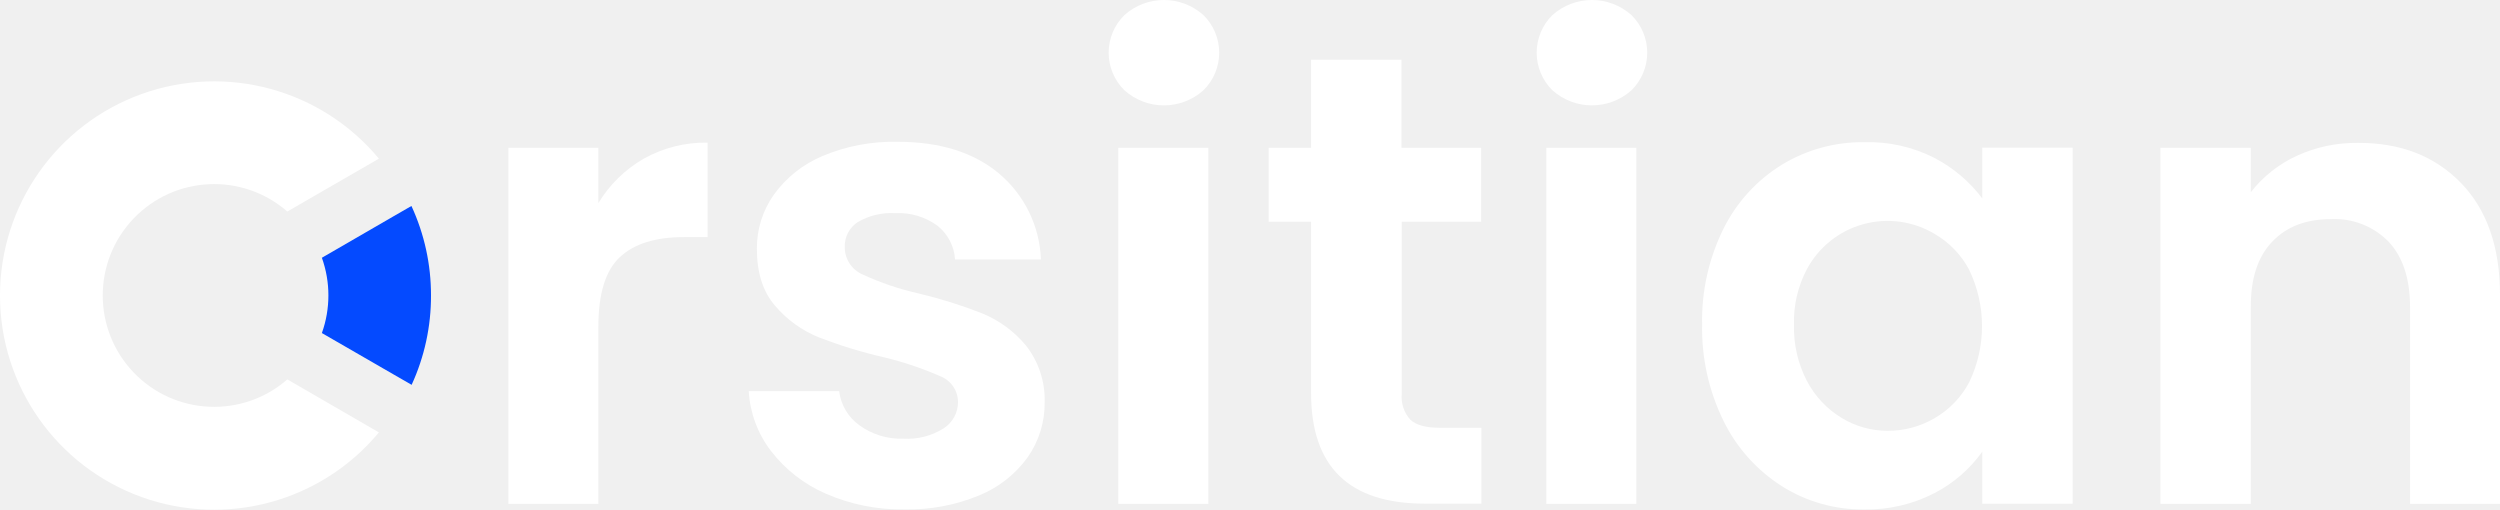
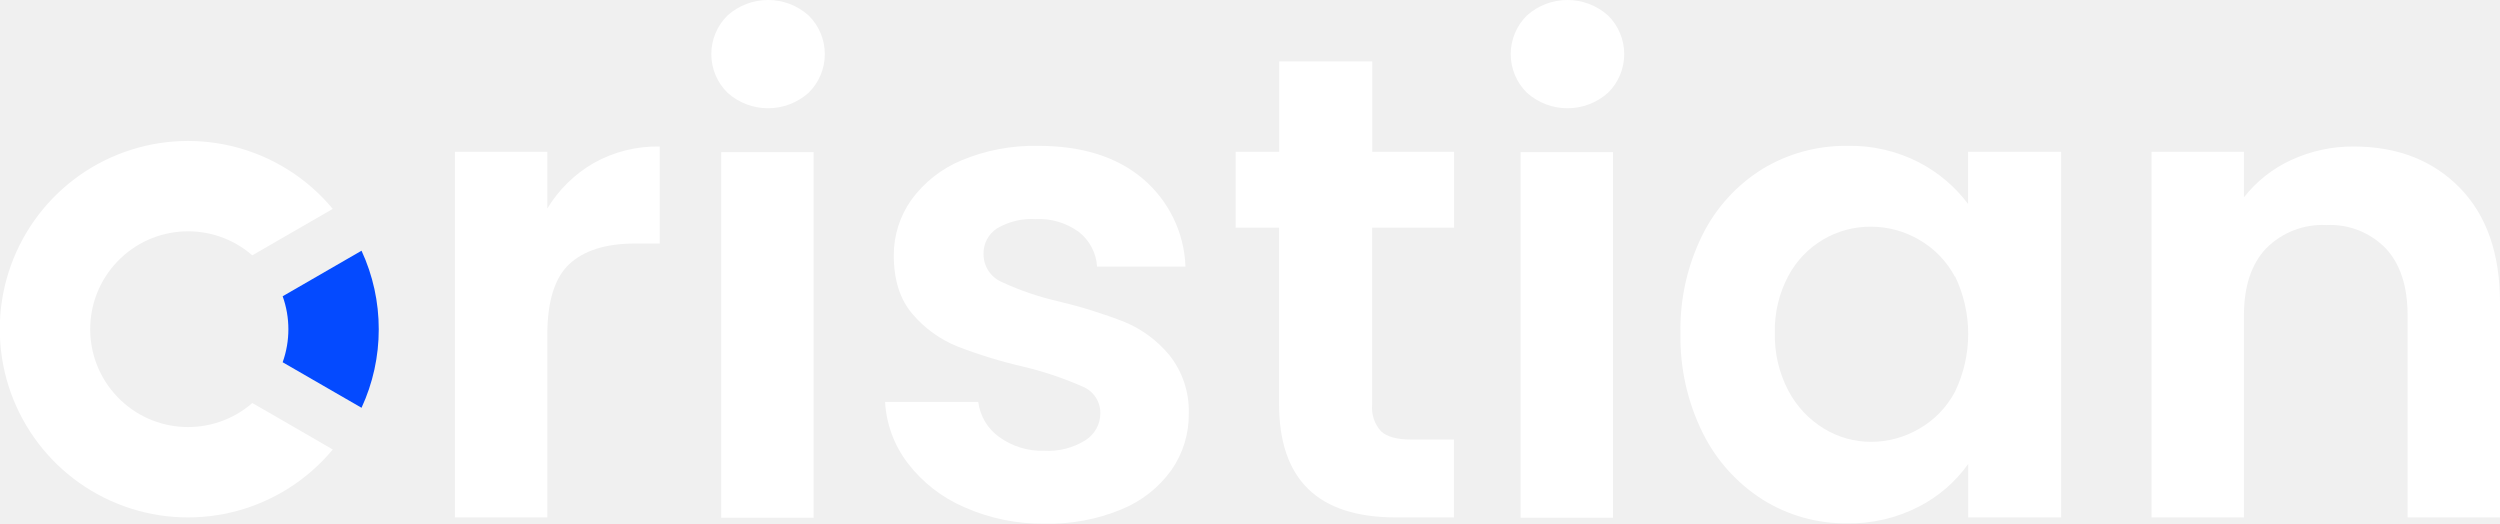
- <svg xmlns="http://www.w3.org/2000/svg" id="Capa_1" data-name="Capa 1" viewBox="0 0 387.18 78.93">
+ <svg xmlns="http://www.w3.org/2000/svg" id="Capa_1" data-name="Capa 1" viewBox="0 0 378.81 79.3">
  <defs>
    <style>
      .cls-1 {
-         fill: #fff;
+         fill: #044aff;
      }

      .cls-2 {
-         fill: #044aff;
+         fill: #fff;
      }
    </style>
  </defs>
  <g>
-     <g>
-       <path class="cls-1" d="M106.1,185.12a19.52,19.52,0,0,1,9.9-2.49v14.63h-3.68q-6.57,0-9.9,3.09T99.08,211.1v27.47H85.15V183.43H99.08V192A19.65,19.65,0,0,1,106.1,185.12Z" transform="translate(-6.41 -160.54)" />
-       <path class="cls-1" d="M134.32,237a21.51,21.51,0,0,1-8.51-6.62,16.82,16.82,0,0,1-3.44-9.26h14a7.64,7.64,0,0,0,3.13,5.28,10.94,10.94,0,0,0,6.82,2.08,10.53,10.53,0,0,0,6.22-1.59,4.82,4.82,0,0,0,2.24-4.08,4.3,4.3,0,0,0-2.74-4,51.57,51.57,0,0,0-8.71-2.93,74.73,74.73,0,0,1-10.1-3.09,17.61,17.61,0,0,1-6.77-4.88q-2.84-3.28-2.83-8.86a14.3,14.3,0,0,1,2.63-8.36,17.71,17.71,0,0,1,7.57-6,28.33,28.33,0,0,1,11.59-2.19q9.85,0,15.73,4.93a18.26,18.26,0,0,1,6.47,13.29H154.32a7.26,7.26,0,0,0-2.73-5.23,10.21,10.21,0,0,0-6.52-1.94,10.35,10.35,0,0,0-5.83,1.39,4.46,4.46,0,0,0-2,3.89,4.58,4.58,0,0,0,2.79,4.23,43.08,43.08,0,0,0,8.66,2.93,74,74,0,0,1,9.85,3.09,17.38,17.38,0,0,1,6.72,4.92,13.57,13.57,0,0,1,2.94,8.81,14.58,14.58,0,0,1-2.64,8.56,17.33,17.33,0,0,1-7.57,5.92,28.55,28.55,0,0,1-11.49,2.14A29.15,29.15,0,0,1,134.32,237Z" transform="translate(-6.41 -160.54)" />
-       <path class="cls-1" d="M180.55,174.52a8.16,8.16,0,0,1,0-11.64,9.17,9.17,0,0,1,12.24,0,8.16,8.16,0,0,1,0,11.64,9.17,9.17,0,0,1-12.24,0Zm13,8.91v55.14H179.6V183.43Z" transform="translate(-6.41 -160.54)" />
-       <path class="cls-1" d="M223.5,194.88v26.67a5.25,5.25,0,0,0,1.34,4c.9.83,2.4,1.24,4.53,1.24h6.47v11.75h-8.76q-17.62,0-17.62-17.12V194.88h-6.57V183.43h6.57V169.79h14v13.64h12.34v11.45Z" transform="translate(-6.41 -160.54)" />
-       <path class="cls-1" d="M246.83,174.52a8.18,8.18,0,0,1,0-11.64,9.19,9.19,0,0,1,12.25,0,8.16,8.16,0,0,1,0,11.64,9.19,9.19,0,0,1-12.25,0Zm13,8.91v55.14H245.89V183.43Z" transform="translate(-6.41 -160.54)" />
-       <path class="cls-1" d="M273.31,196a24.39,24.39,0,0,1,9.06-9.95,24,24,0,0,1,12.79-3.49A22.48,22.48,0,0,1,306,185a22,22,0,0,1,7.41,6.27v-7.86h14v55.14h-14v-8.06a20.86,20.86,0,0,1-7.41,6.42,22.75,22.75,0,0,1-10.9,2.53,23.39,23.39,0,0,1-12.69-3.58,25,25,0,0,1-9.06-10.1,32.49,32.49,0,0,1-3.33-15A32,32,0,0,1,273.31,196Zm38.07,6.32a14,14,0,0,0-5.38-5.57,14.18,14.18,0,0,0-19.75,5.47,17.3,17.3,0,0,0-2,8.61,17.88,17.88,0,0,0,2,8.71,14.63,14.63,0,0,0,5.37,5.72,13.63,13.63,0,0,0,7.12,2,14.26,14.26,0,0,0,7.26-1.94,14,14,0,0,0,5.38-5.57,20.06,20.06,0,0,0,0-17.42Z" transform="translate(-6.41 -160.54)" />
-       <path class="cls-1" d="M387.52,188.85q6.06,6.22,6.07,17.37v32.35H379.66V208.11q0-6.57-3.29-10.1a11.64,11.64,0,0,0-9-3.53q-5.78,0-9.1,3.53T355,208.11v30.46H341V183.43H355v6.87a19.25,19.25,0,0,1,7.12-5.63,22,22,0,0,1,9.5-2Q381.45,182.63,387.52,188.85Z" transform="translate(-6.41 -160.54)" />
-     </g>
-     <path class="cls-2" d="M73.16,206.29a32.92,32.92,0,0,1-3,13.85l-2.71-1.56-11.19-6.46a17.33,17.33,0,0,0,0-11.66L67.42,194l2.71-1.56A32.92,32.92,0,0,1,73.16,206.29Z" transform="translate(-6.41 -160.54)" />
-     <path class="cls-1" d="M55.44,221.92l-4.53-2.62a17.25,17.25,0,1,1,0-26l4.53-2.62,9.65-5.57a33.17,33.17,0,1,0,0,42.4Z" transform="translate(-6.41 -160.54)" />
+     <path class="cls-1" d="M73.16,204.65a28.26,28.26,0,0,1-2.61,11.91l-2.32-1.34-9.63-5.56a14.86,14.86,0,0,0,0-10l9.63-5.56,2.32-1.34A28.26,28.26,0,0,1,73.16,204.65Z" transform="translate(-15.77 -154.77)" />
+     <path class="cls-2" d="M57.92,218.09,54,215.84a14.83,14.83,0,1,1,0-22.38l3.89-2.25,8.3-4.79a28.52,28.52,0,1,0,0,36.46Z" transform="translate(-15.77 -154.77)" />
+   </g>
+   <g>
+     <path class="cls-2" d="M105.74,179.47a19.66,19.66,0,0,1,10-2.5v14.7H112q-6.6,0-9.95,3.1t-3.35,10.8v27.6h-14v-55.4h14v8.6A19.74,19.74,0,0,1,105.74,179.47Z" transform="translate(-15.77 -154.77)" />
+     <path class="cls-2" d="M126,168.82a8.21,8.21,0,0,1,0-11.7,9.22,9.22,0,0,1,12.3,0,8.21,8.21,0,0,1,0,11.7,9.22,9.22,0,0,1-12.3,0Zm13.05,9v55.4h-14v-55.4Z" transform="translate(-15.77 -154.77)" />
+     <path class="cls-2" d="M161.88,231.62a21.53,21.53,0,0,1-8.55-6.65,16.85,16.85,0,0,1-3.45-9.3H164a7.69,7.69,0,0,0,3.15,5.3,11,11,0,0,0,6.85,2.1,10.6,10.6,0,0,0,6.25-1.6,4.83,4.83,0,0,0,2.25-4.1,4.31,4.31,0,0,0-2.75-4.05,51.94,51.94,0,0,0-8.75-2.95,74.12,74.12,0,0,1-10.15-3.1,17.58,17.58,0,0,1-6.8-4.9c-1.9-2.2-2.85-5.16-2.85-8.9a14.44,14.44,0,0,1,2.65-8.4,17.86,17.86,0,0,1,7.6-6,28.62,28.62,0,0,1,11.65-2.2q9.9,0,15.8,4.95a18.32,18.32,0,0,1,6.5,13.35H182a7.23,7.23,0,0,0-2.75-5.25,10.2,10.2,0,0,0-6.55-1.95,10.36,10.36,0,0,0-5.85,1.4,4.49,4.49,0,0,0-2.05,3.9,4.58,4.58,0,0,0,2.8,4.25,43.42,43.42,0,0,0,8.7,2.95,74.83,74.83,0,0,1,9.9,3.1,17.56,17.56,0,0,1,6.75,5,13.58,13.58,0,0,1,2.95,8.85,14.64,14.64,0,0,1-2.65,8.6,17.35,17.35,0,0,1-7.6,5.95,28.68,28.68,0,0,1-11.55,2.15A29.12,29.12,0,0,1,161.88,231.62Z" transform="translate(-15.77 -154.77)" />
+     <path class="cls-2" d="M223.68,189.27v26.8a5.29,5.29,0,0,0,1.35,4.05c.9.84,2.42,1.25,4.55,1.25h6.5v11.8h-8.8q-17.7,0-17.7-17.2v-26.7H203v-11.5h6.6v-13.7h14.1v13.7h12.4v11.5Z" transform="translate(-15.77 -154.77)" />
+     <path class="cls-2" d="M247.13,168.82a8.21,8.21,0,0,1,0-11.7,9.22,9.22,0,0,1,12.3,0,8.21,8.21,0,0,1,0,11.7,9.22,9.22,0,0,1-12.3,0Zm13.05,9v55.4h-14v-55.4Z" transform="translate(-15.77 -154.77)" />
+     <path class="cls-2" d="M273.73,190.37a24.69,24.69,0,0,1,9.1-10,24.28,24.28,0,0,1,12.85-3.5,22.63,22.63,0,0,1,10.85,2.5,22,22,0,0,1,7.45,6.3v-7.9h14.1v55.4H314v-8.1a20.8,20.8,0,0,1-7.45,6.45,22.76,22.76,0,0,1-10.95,2.55,23.58,23.58,0,0,1-12.75-3.6,25.24,25.24,0,0,1-9.1-10.15,32.61,32.61,0,0,1-3.35-15A32.12,32.12,0,0,1,273.73,190.37ZM312,196.72a14.08,14.08,0,0,0-5.4-5.6,14.41,14.41,0,0,0-7.3-2,14.06,14.06,0,0,0-12.55,7.45,17.48,17.48,0,0,0-2.05,8.65,18,18,0,0,0,2.05,8.75,14.78,14.78,0,0,0,5.4,5.75,13.68,13.68,0,0,0,7.15,2,14.41,14.41,0,0,0,7.3-2,14,14,0,0,0,5.4-5.6,20.14,20.14,0,0,0,0-17.5Z" transform="translate(-15.77 -154.77)" />
+     <path class="cls-2" d="M388.48,183.22q6.11,6.25,6.1,17.45v32.5h-14v-30.6q0-6.6-3.3-10.15a11.71,11.71,0,0,0-9-3.55,12,12,0,0,0-9.15,3.55q-3.35,3.56-3.35,10.15v30.6h-14v-55.4h14v6.9a19.4,19.4,0,0,1,7.15-5.65,22.24,22.24,0,0,1,9.55-2.05Q382.38,177,388.48,183.22Z" transform="translate(-15.77 -154.77)" />
  </g>
</svg>
